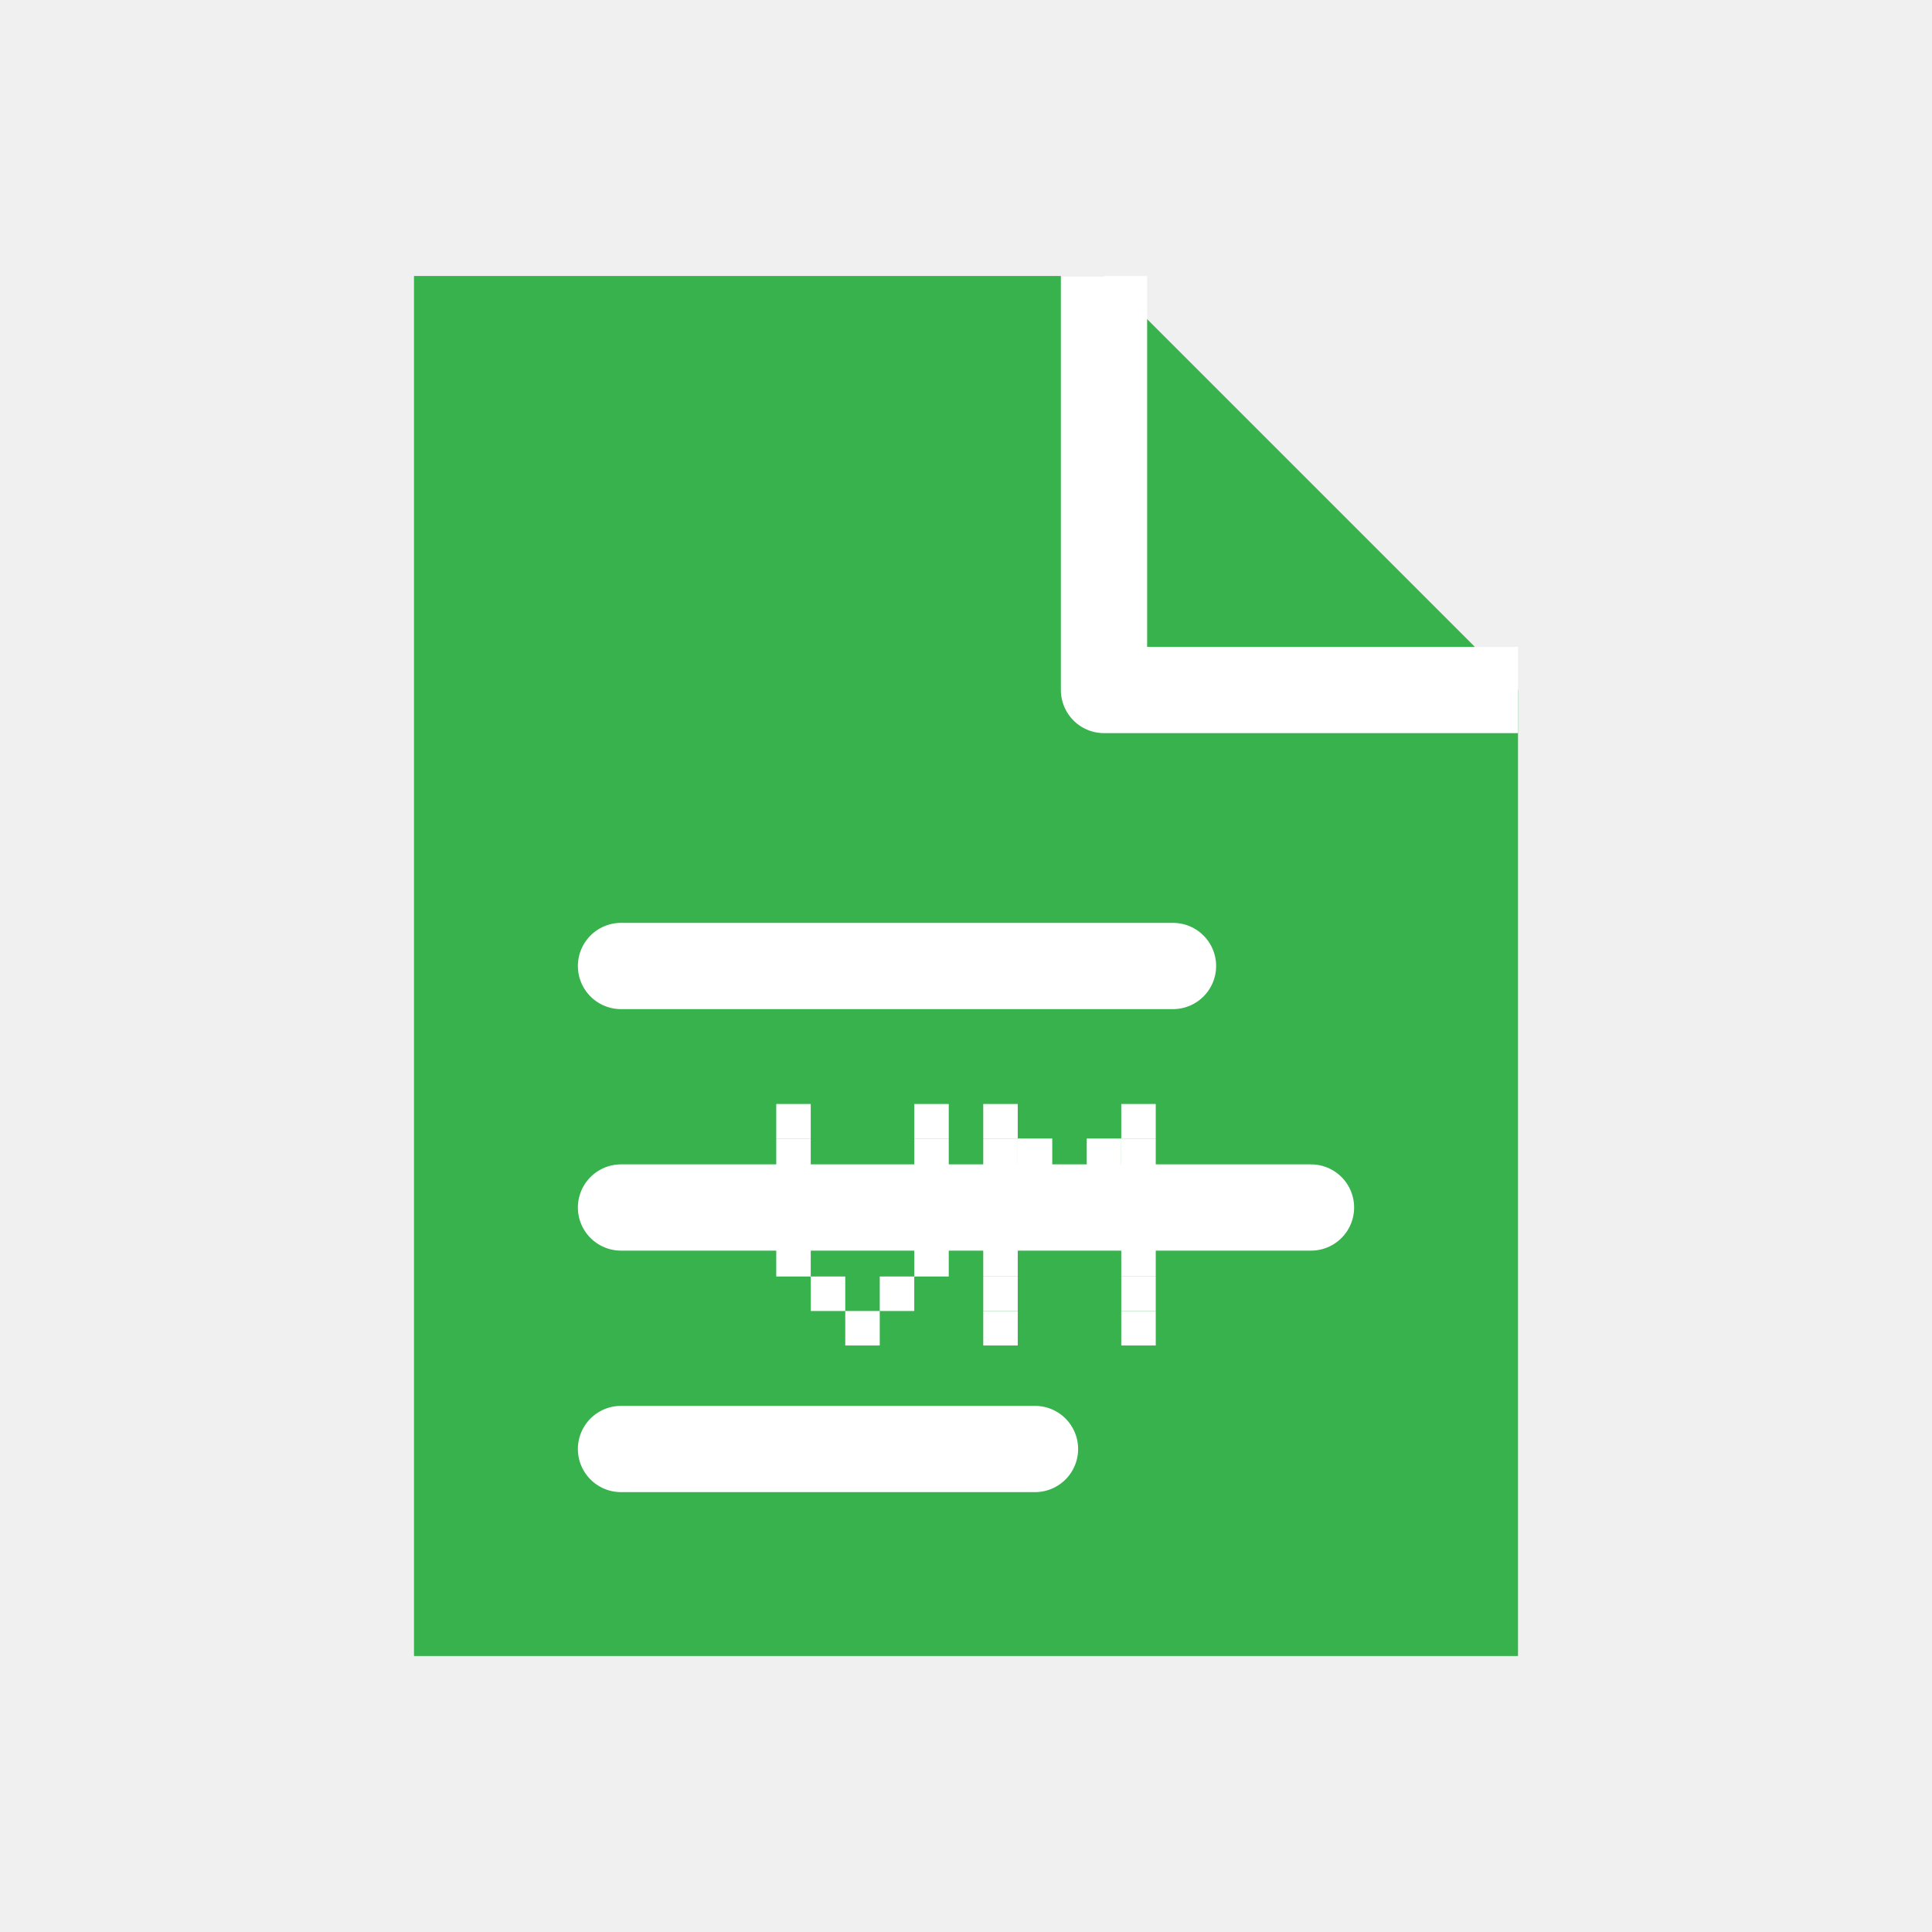
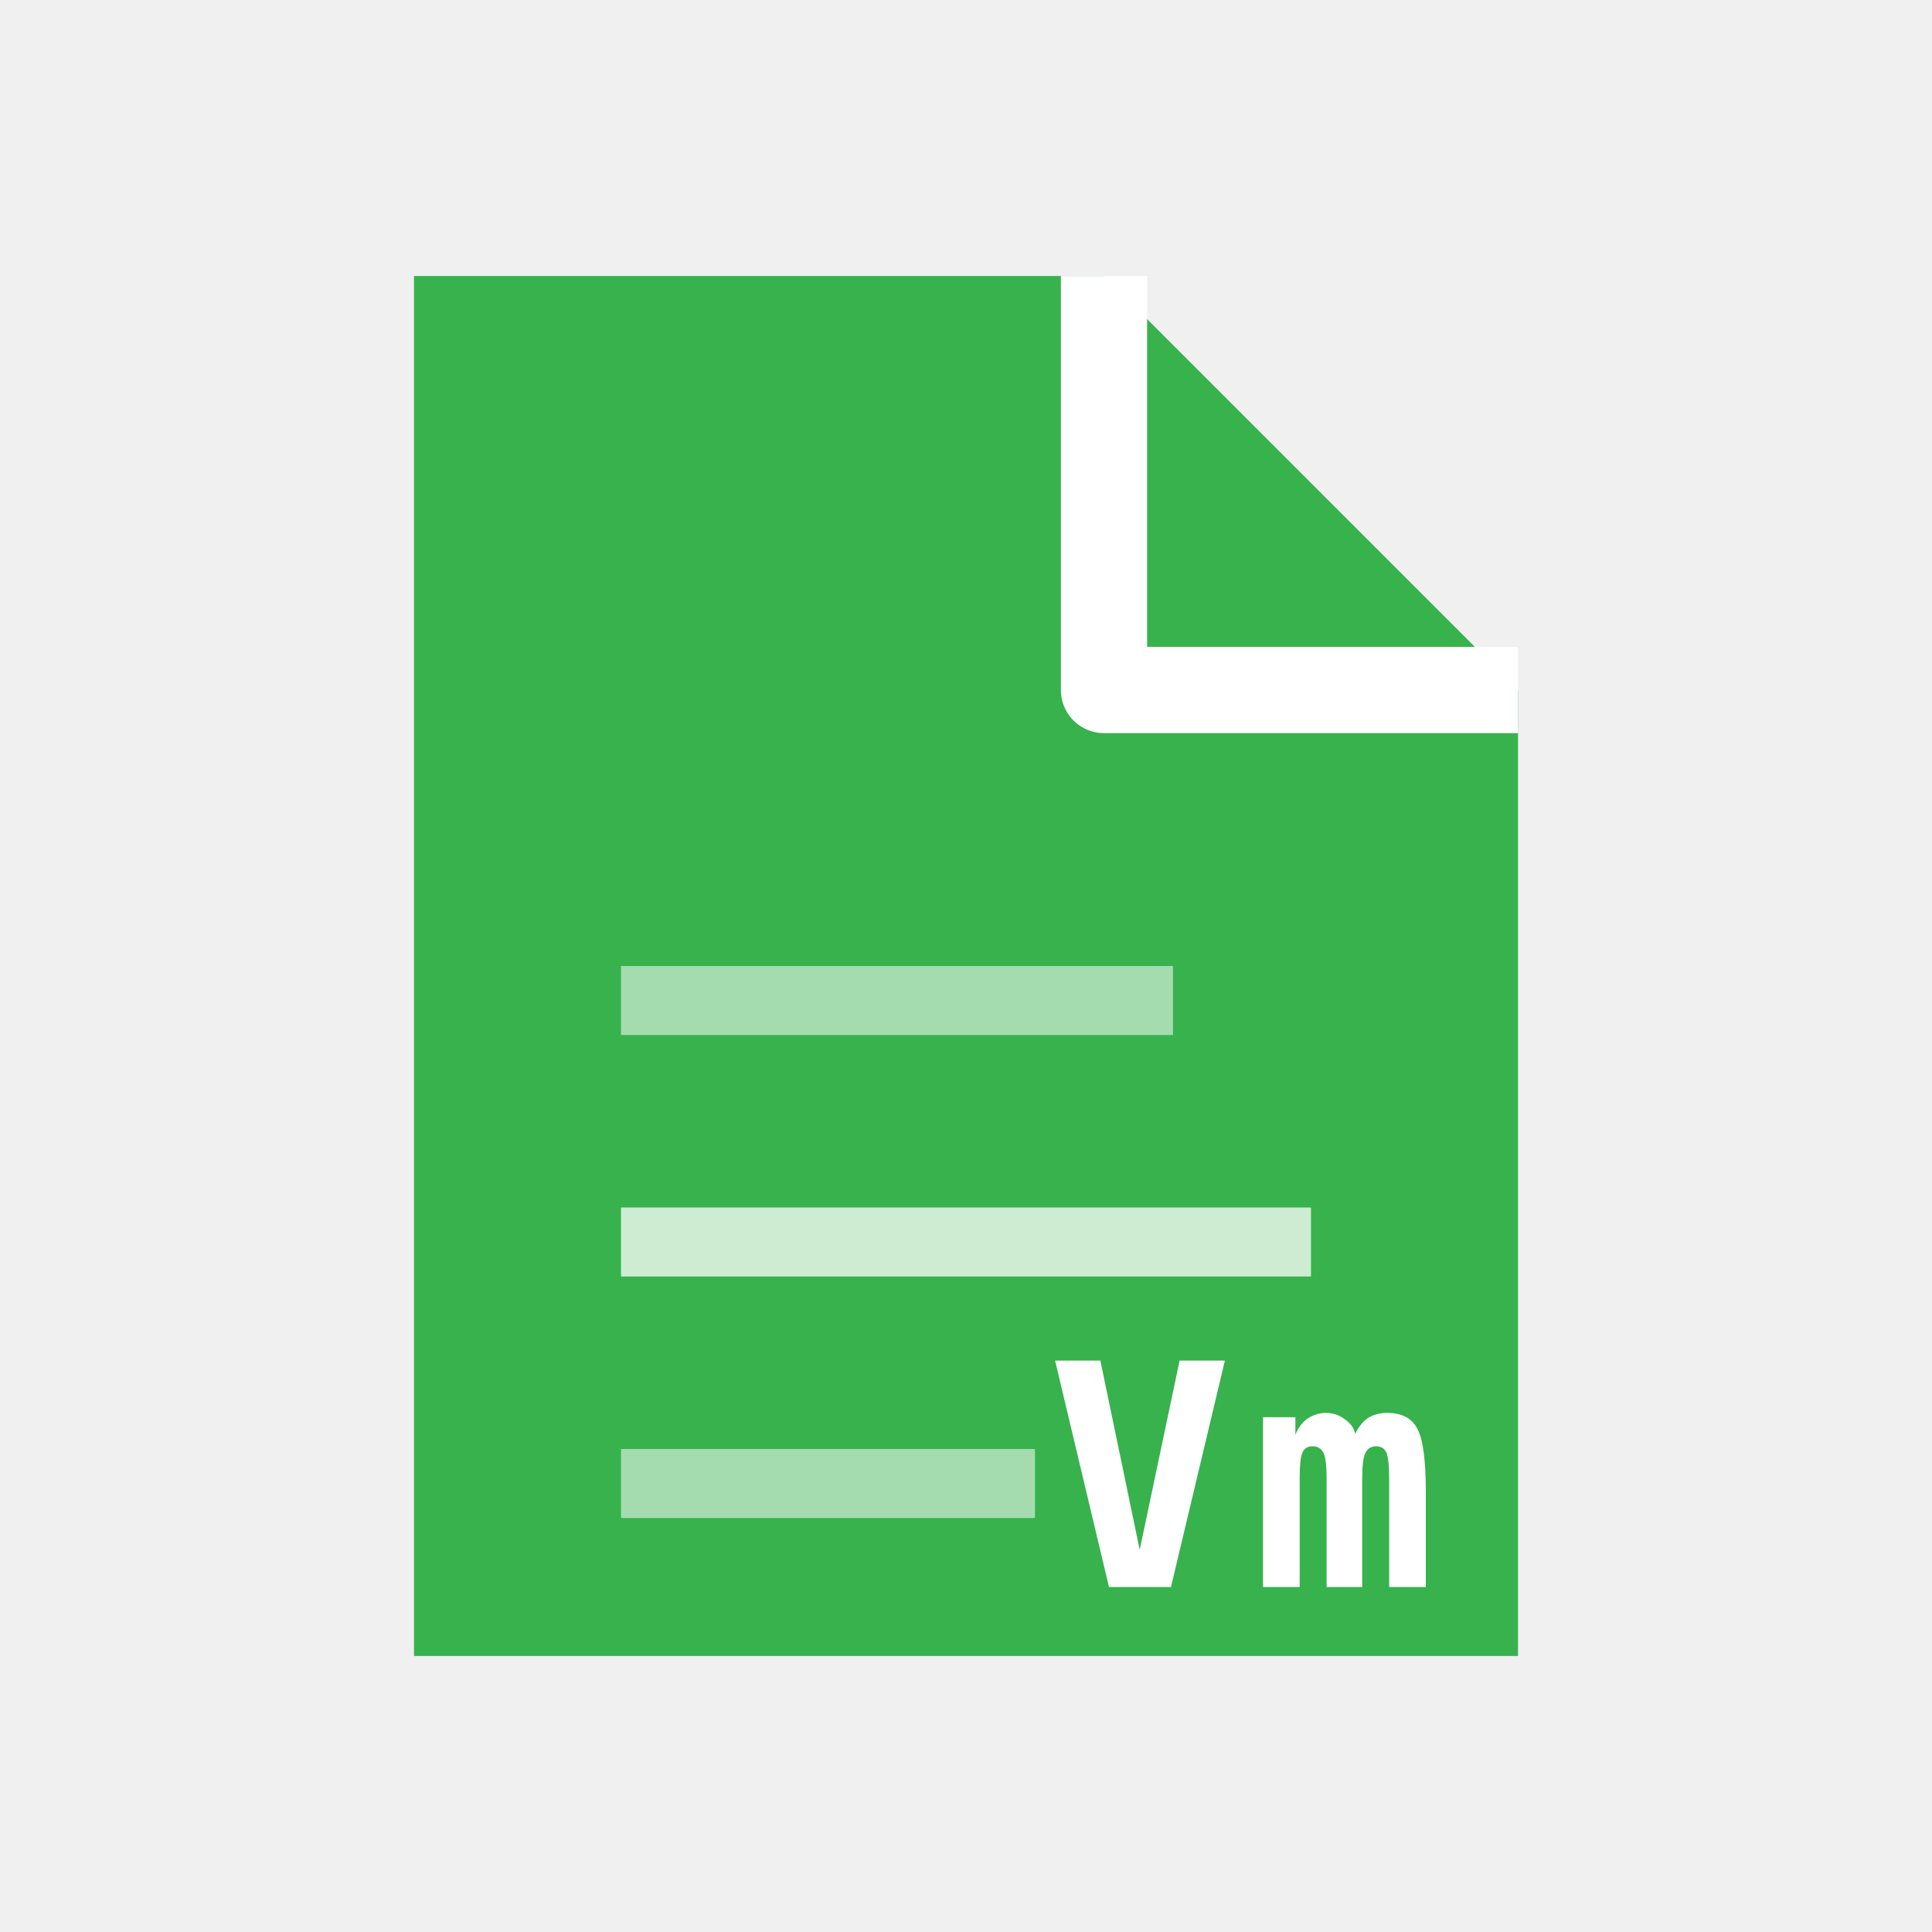
<svg xmlns="http://www.w3.org/2000/svg" viewBox="0 0 56 56" width="56" height="56">
  <path d="M 12 8 L 32 8 L 44 20 L 44 48 L 12 48 Z" fill="#37B24D" />
  <path d="M 32 8 L 32 20 L 44 20" fill="none" stroke="#ffffff" stroke-width="2.5" stroke-linejoin="round" />
-   <line x1="18" y1="28" x2="34" y2="28" stroke="#ffffff" stroke-width="2.5" stroke-linecap="round" />
-   <line x1="18" y1="35" x2="38" y2="35" stroke="#ffffff" stroke-width="2.5" stroke-linecap="round" />
-   <line x1="18" y1="42" x2="30" y2="42" stroke="#ffffff" stroke-width="2.5" stroke-linecap="round" />
-   <rect x="22.5" y="32.0" width="1" height="1" fill="#ffffff" />
-   <rect x="26.5" y="32.0" width="1" height="1" fill="#ffffff" />
-   <rect x="22.5" y="33.0" width="1" height="1" fill="#ffffff" />
-   <rect x="26.5" y="33.0" width="1" height="1" fill="#ffffff" />
-   <rect x="22.5" y="34.0" width="1" height="1" fill="#ffffff" />
-   <rect x="26.5" y="34.0" width="1" height="1" fill="#ffffff" />
-   <rect x="22.5" y="35.0" width="1" height="1" fill="#ffffff" />
-   <rect x="26.5" y="35.0" width="1" height="1" fill="#ffffff" />
-   <rect x="22.5" y="36.0" width="1" height="1" fill="#ffffff" />
-   <rect x="26.5" y="36.0" width="1" height="1" fill="#ffffff" />
-   <rect x="23.5" y="37.0" width="1" height="1" fill="#ffffff" />
-   <rect x="25.5" y="37.0" width="1" height="1" fill="#ffffff" />
-   <rect x="24.5" y="38.0" width="1" height="1" fill="#ffffff" />
-   <rect x="28.5" y="32.0" width="1" height="1" fill="#ffffff" />
-   <rect x="32.5" y="32.0" width="1" height="1" fill="#ffffff" />
-   <rect x="28.5" y="33.0" width="1" height="1" fill="#ffffff" />
-   <rect x="29.5" y="33.0" width="1" height="1" fill="#ffffff" />
-   <rect x="31.5" y="33.0" width="1" height="1" fill="#ffffff" />
-   <rect x="32.5" y="33.0" width="1" height="1" fill="#ffffff" />
-   <rect x="28.5" y="34.0" width="1" height="1" fill="#ffffff" />
-   <rect x="30.5" y="34.0" width="1" height="1" fill="#ffffff" />
-   <rect x="32.5" y="34.0" width="1" height="1" fill="#ffffff" />
-   <rect x="28.5" y="35.0" width="1" height="1" fill="#ffffff" />
-   <rect x="30.5" y="35.0" width="1" height="1" fill="#ffffff" />
-   <rect x="32.5" y="35.0" width="1" height="1" fill="#ffffff" />
-   <rect x="28.5" y="36.0" width="1" height="1" fill="#ffffff" />
-   <rect x="32.5" y="36.0" width="1" height="1" fill="#ffffff" />
-   <rect x="28.5" y="37.0" width="1" height="1" fill="#ffffff" />
-   <rect x="32.5" y="37.0" width="1" height="1" fill="#ffffff" />
-   <rect x="28.5" y="38.0" width="1" height="1" fill="#ffffff" />
-   <rect x="32.5" y="38.0" width="1" height="1" fill="#ffffff" />
+   <rect x="18" y="28" width="16" height="2" fill="#ffffff" opacity="0.55" />
+   <rect x="18" y="35" width="20" height="2" fill="#ffffff" opacity="0.75" />
+   <rect x="18" y="42" width="12" height="2" fill="#ffffff" opacity="0.55" />
+   <text x="36" y="46" font-family="ui-monospace, SFMono-Regular, Consolas, Menlo, monospace" font-size="9" font-weight="700" fill="#ffffff" text-anchor="middle" letter-spacing="0.5">Vm</text>
</svg>
